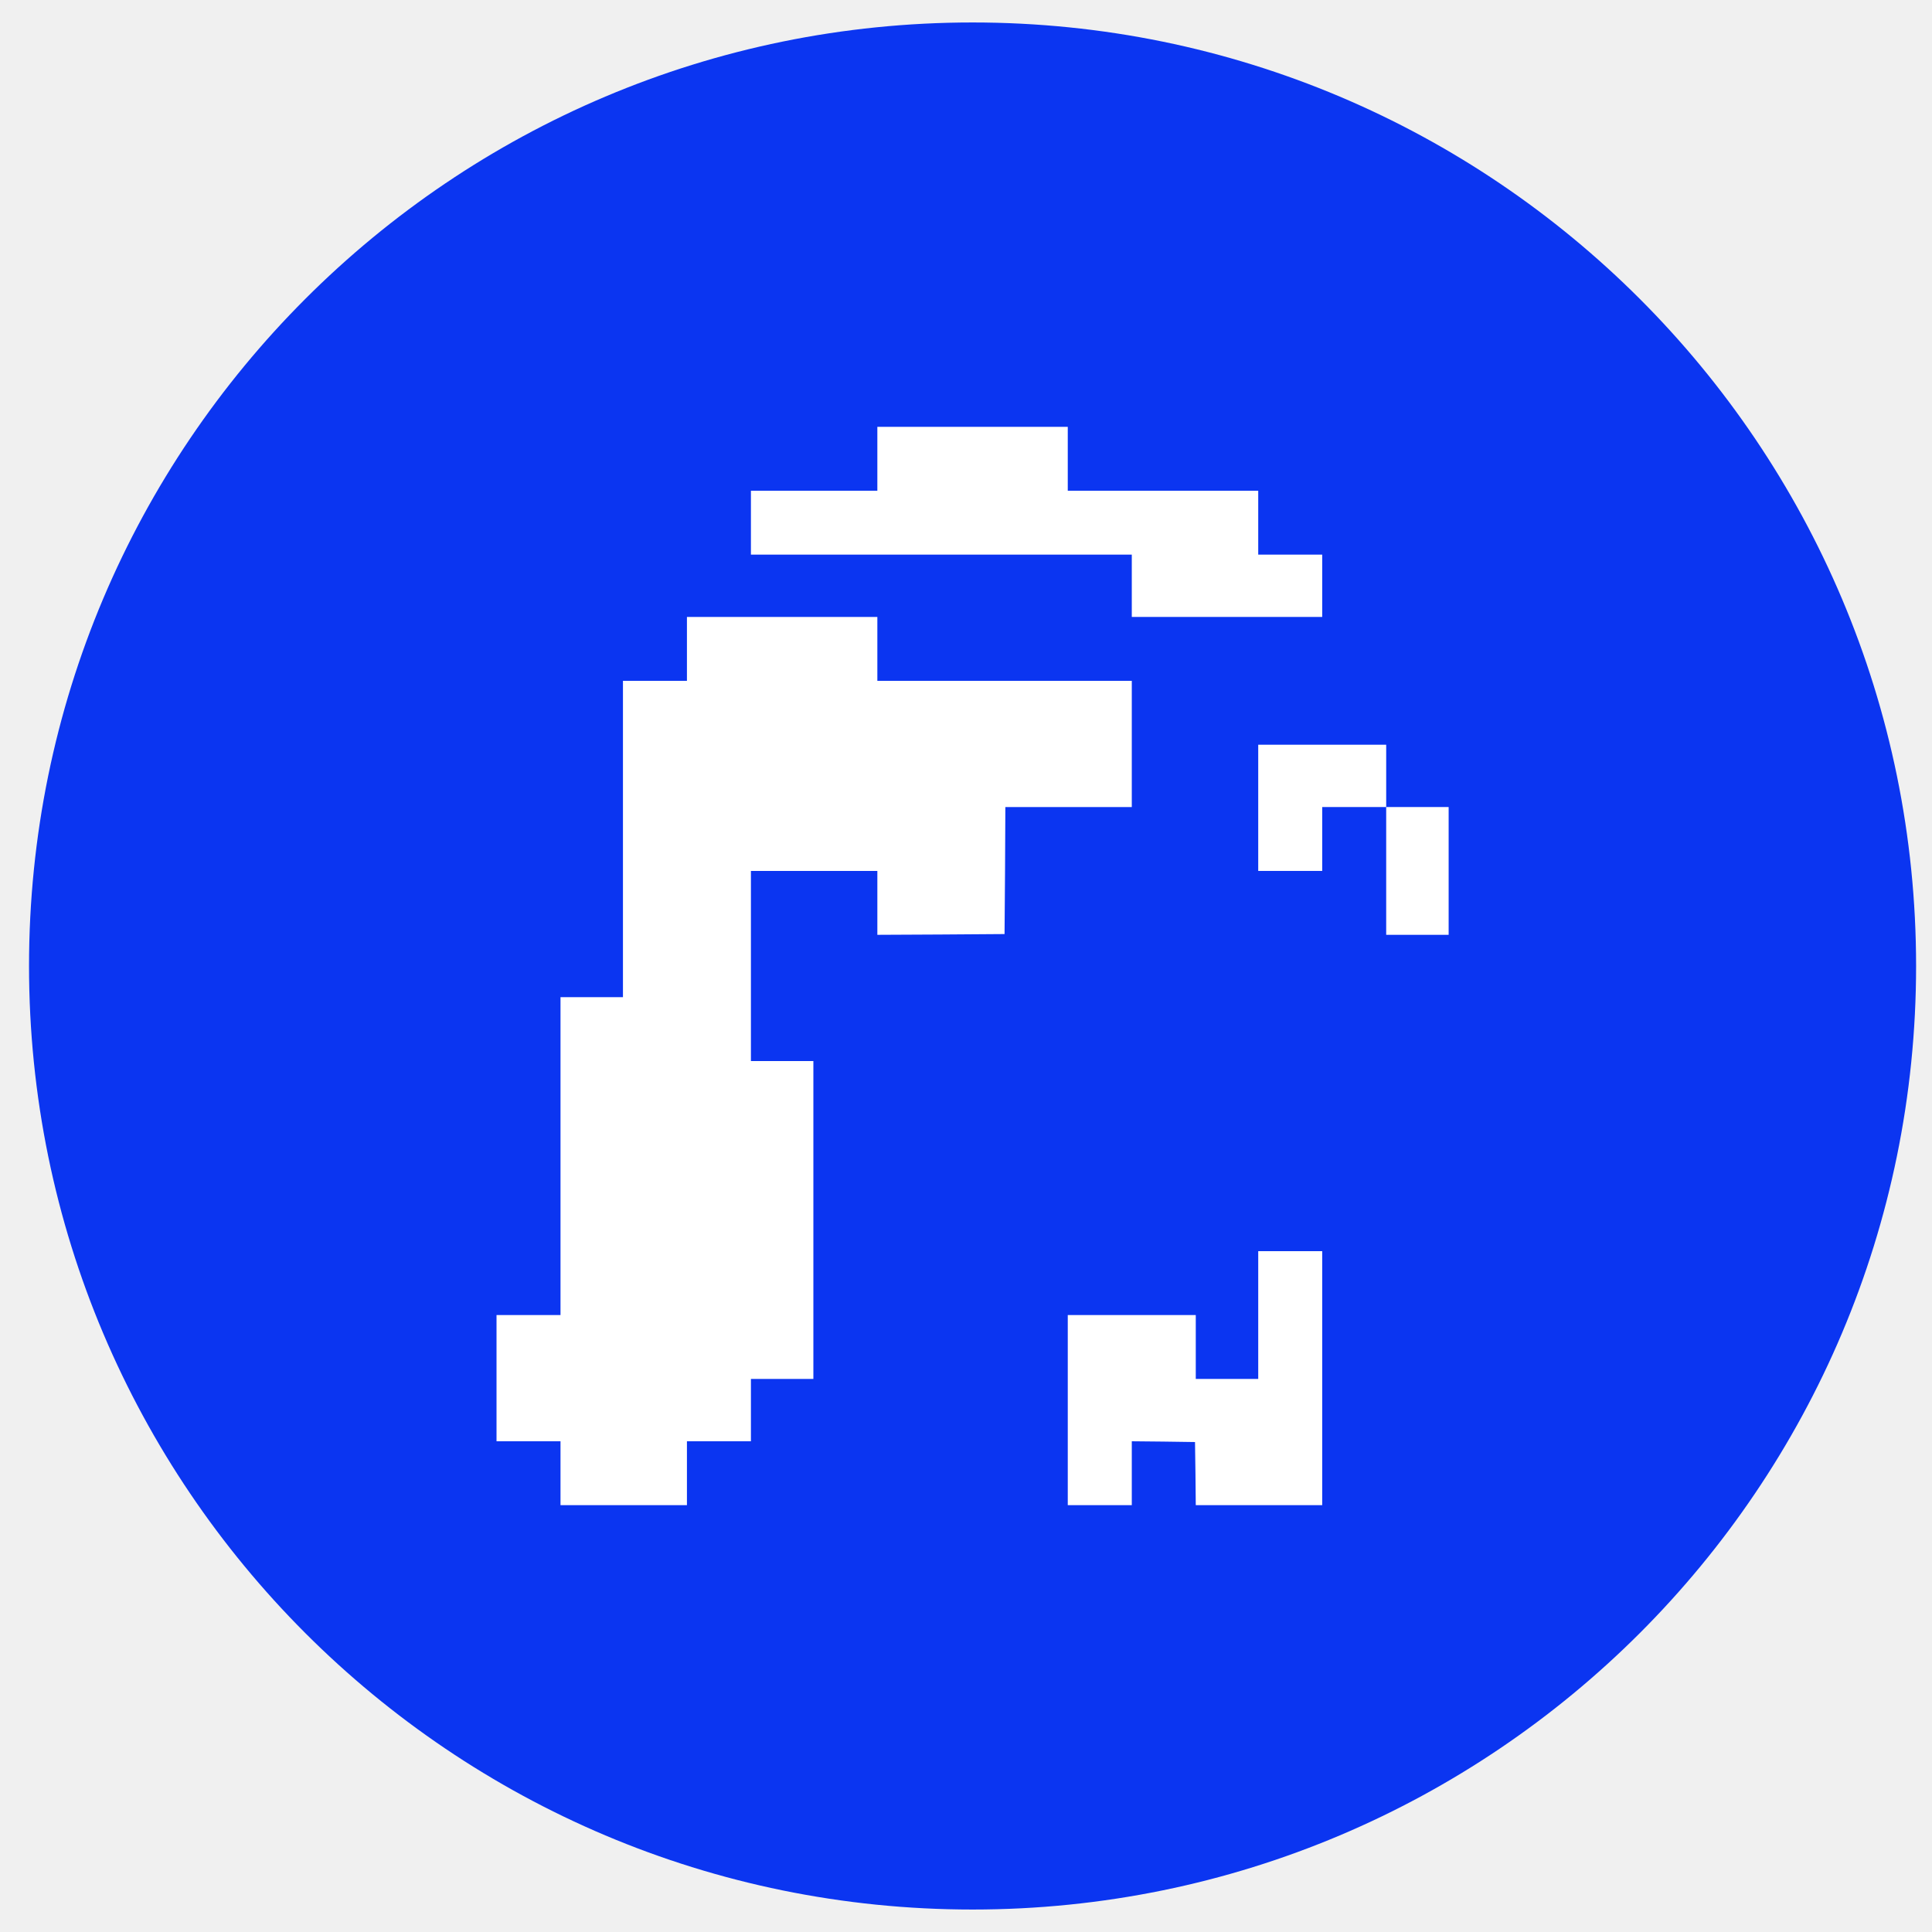
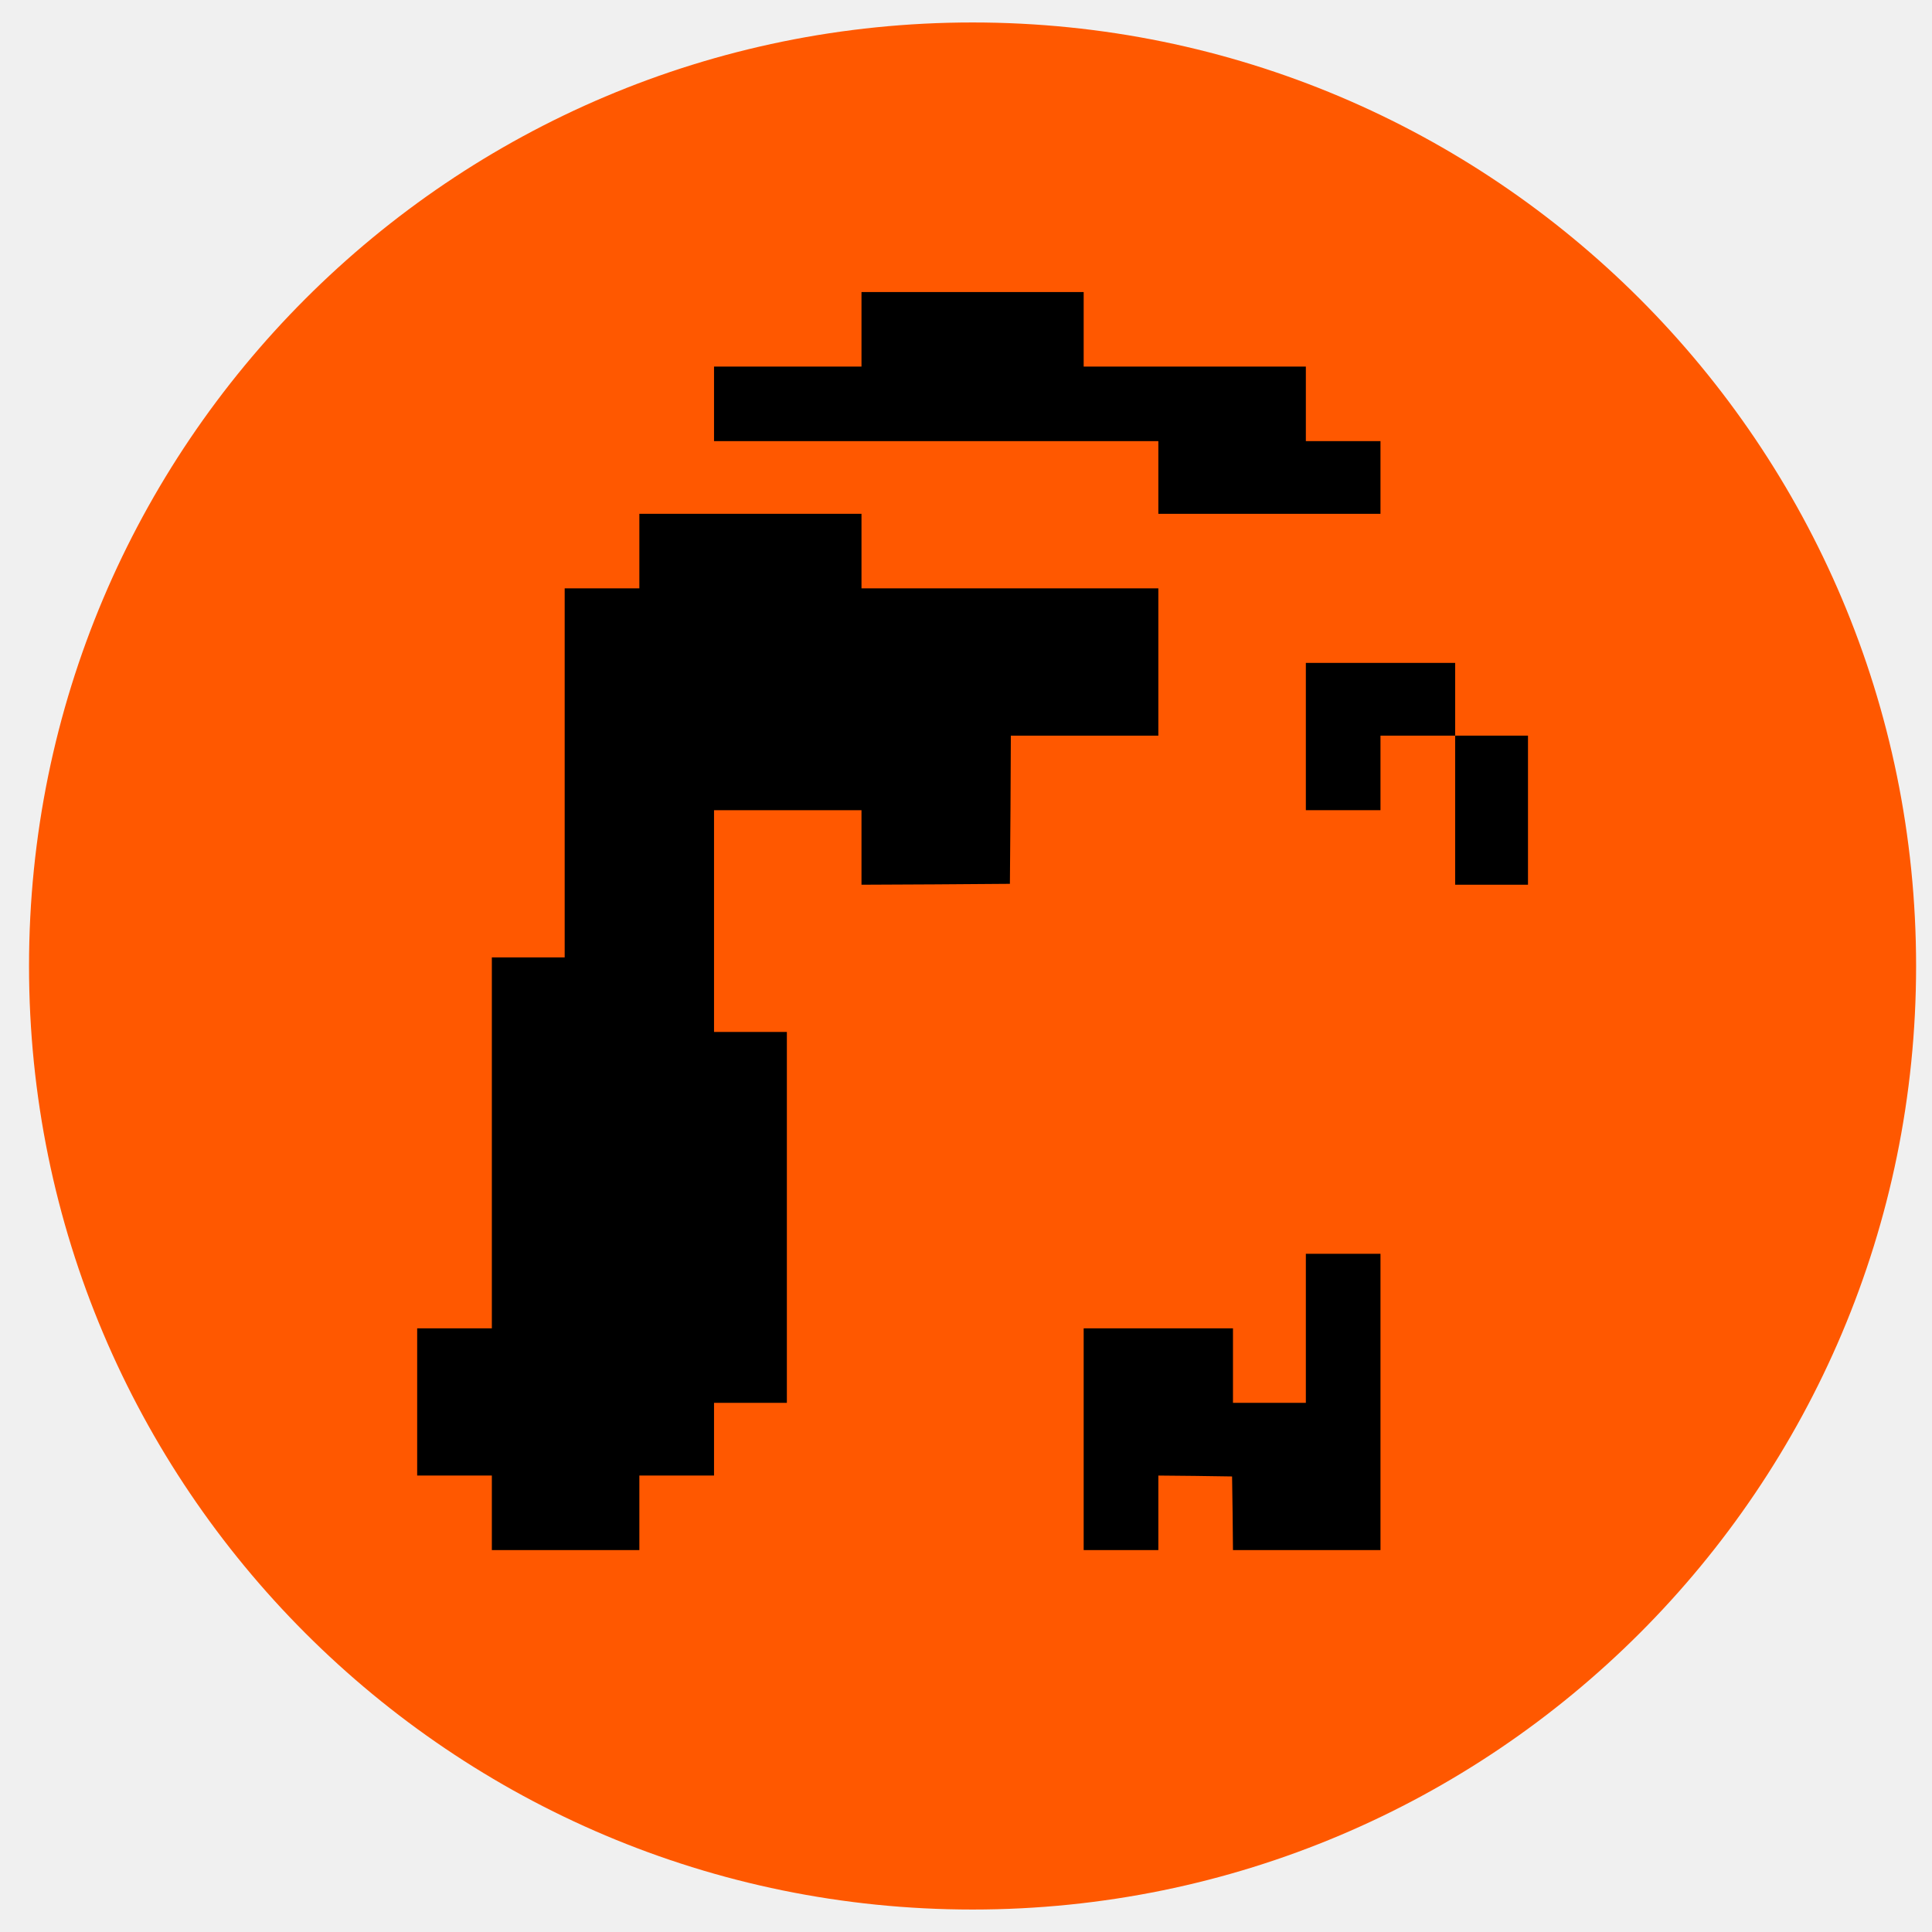
<svg xmlns="http://www.w3.org/2000/svg" width="43" height="43" viewBox="0 0 43 43" fill="none">
-   <rect x="0.646" y="0.5" width="42" height="42" rx="21" fill="#0B35F1" />
-   <path d="M19.527 10.922L16.713 10.922V12.344L25.19 12.344L25.19 13.731L29.428 13.731V12.344H28.004V10.922L23.765 10.922V9.5L19.527 9.5V10.922Z" fill="white" />
-   <path d="M15.289 15.153H13.865L13.865 22.194H12.475L12.475 29.269H11.051L11.051 32.078H12.475L12.475 33.5L15.289 33.5V32.078H16.713L16.713 30.691H18.103L18.103 23.616H16.713L16.713 19.384L19.527 19.384V20.806L20.945 20.799L22.358 20.789L22.369 19.374L22.376 17.962H25.19V15.153L19.527 15.153V13.731L15.289 13.731V15.153Z" fill="white" />
-   <path d="M28.004 19.384L29.428 19.384L29.428 17.962H30.852L30.852 20.806H32.242L32.242 17.962H30.852V16.575H28.004L28.004 19.384Z" fill="white" />
-   <path d="M28.004 30.691H26.614V29.269H23.765V33.5H25.19V32.078L25.895 32.085L26.597 32.095L26.607 32.796L26.614 33.5H29.428V27.847H28.004V30.691Z" fill="white" />
+   <rect x="0.646" y="0.5" width="42" height="42" rx="21" fill="#FF5800" />
+   <path d="M19.174 8.159L15.892 8.159V9.818L25.781 9.818L25.781 11.436L30.725 11.436V9.818H29.064V8.159L24.119 8.159V6.5L19.174 6.5V8.159Z" fill="black" />
+   <path d="M14.23 13.095H12.568L12.568 21.309H10.947L10.947 29.564H9.285L9.285 32.841H10.947L10.947 34.5L14.23 34.5V32.841H15.892L15.892 31.223H17.513V22.968H15.892L15.892 18.032L19.174 18.032V19.691L20.828 19.683L22.477 19.671L22.49 18.02L22.498 16.373H25.781V13.095L19.174 13.095V11.436L14.23 11.436V13.095Z" fill="black" />
+   <path d="M29.064 18.032L30.725 18.032L30.725 16.373H32.387L32.387 19.691H34.008L34.008 16.373H32.387V14.754H29.064L29.064 18.032Z" fill="black" />
+   <path d="M29.064 31.223H27.442V29.564H24.119V34.5H25.781V32.841L26.603 32.849L27.422 32.861L27.434 33.679L27.442 34.5H30.725V27.905H29.064V31.223Z" fill="black" />
</svg>
